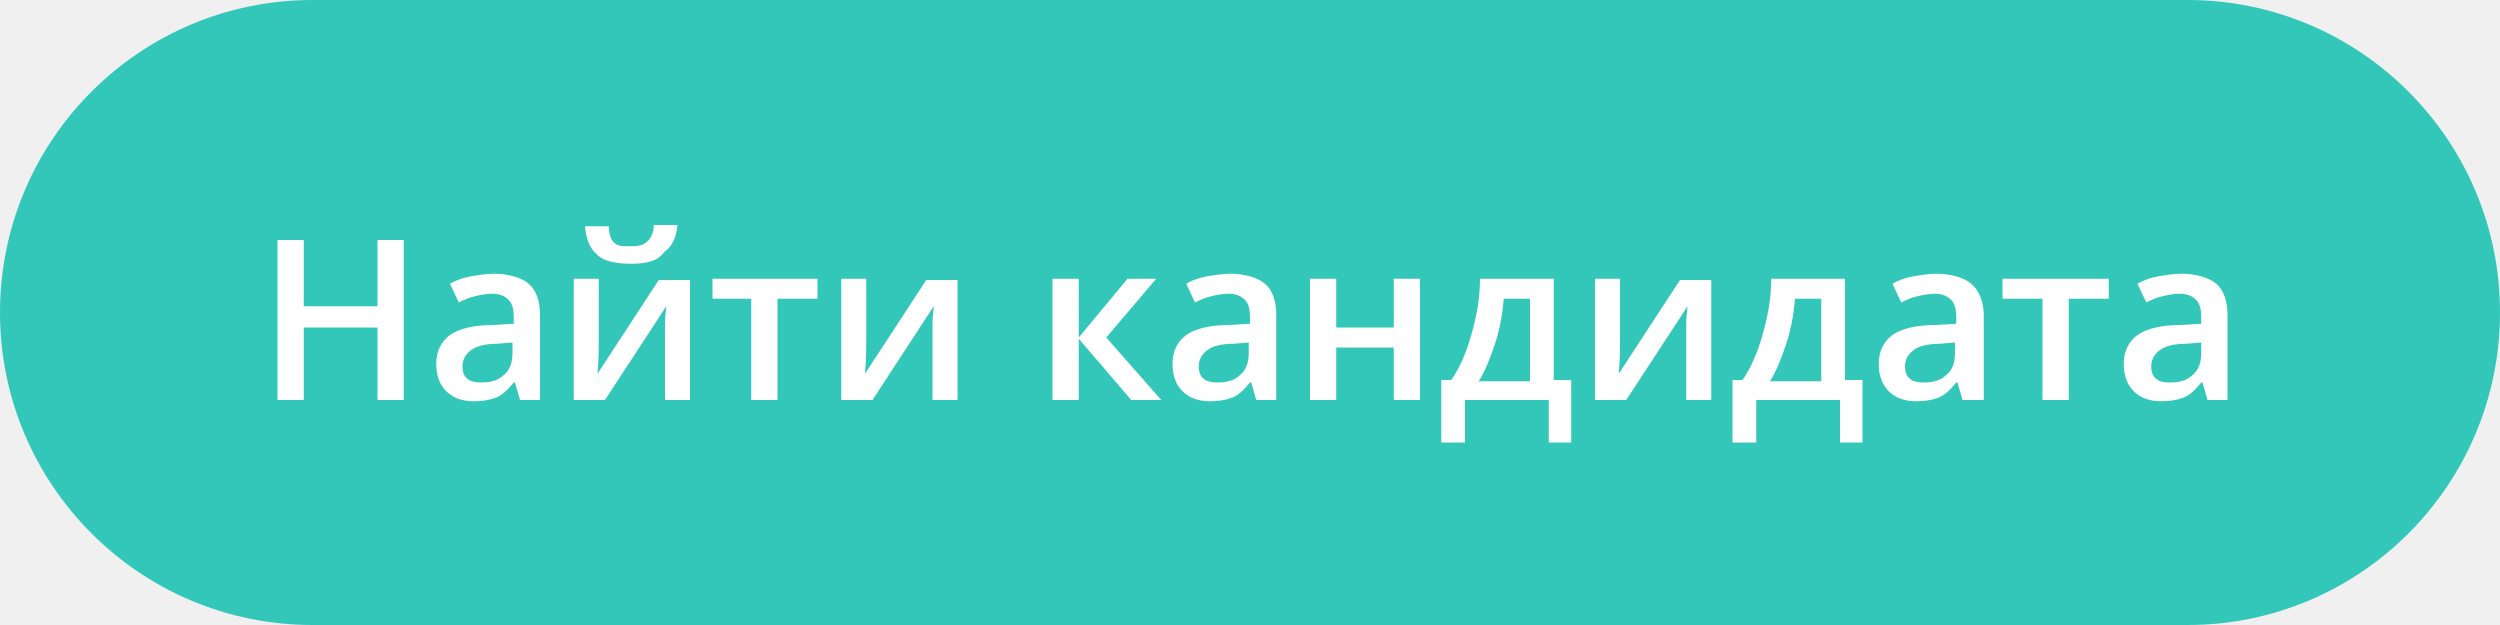
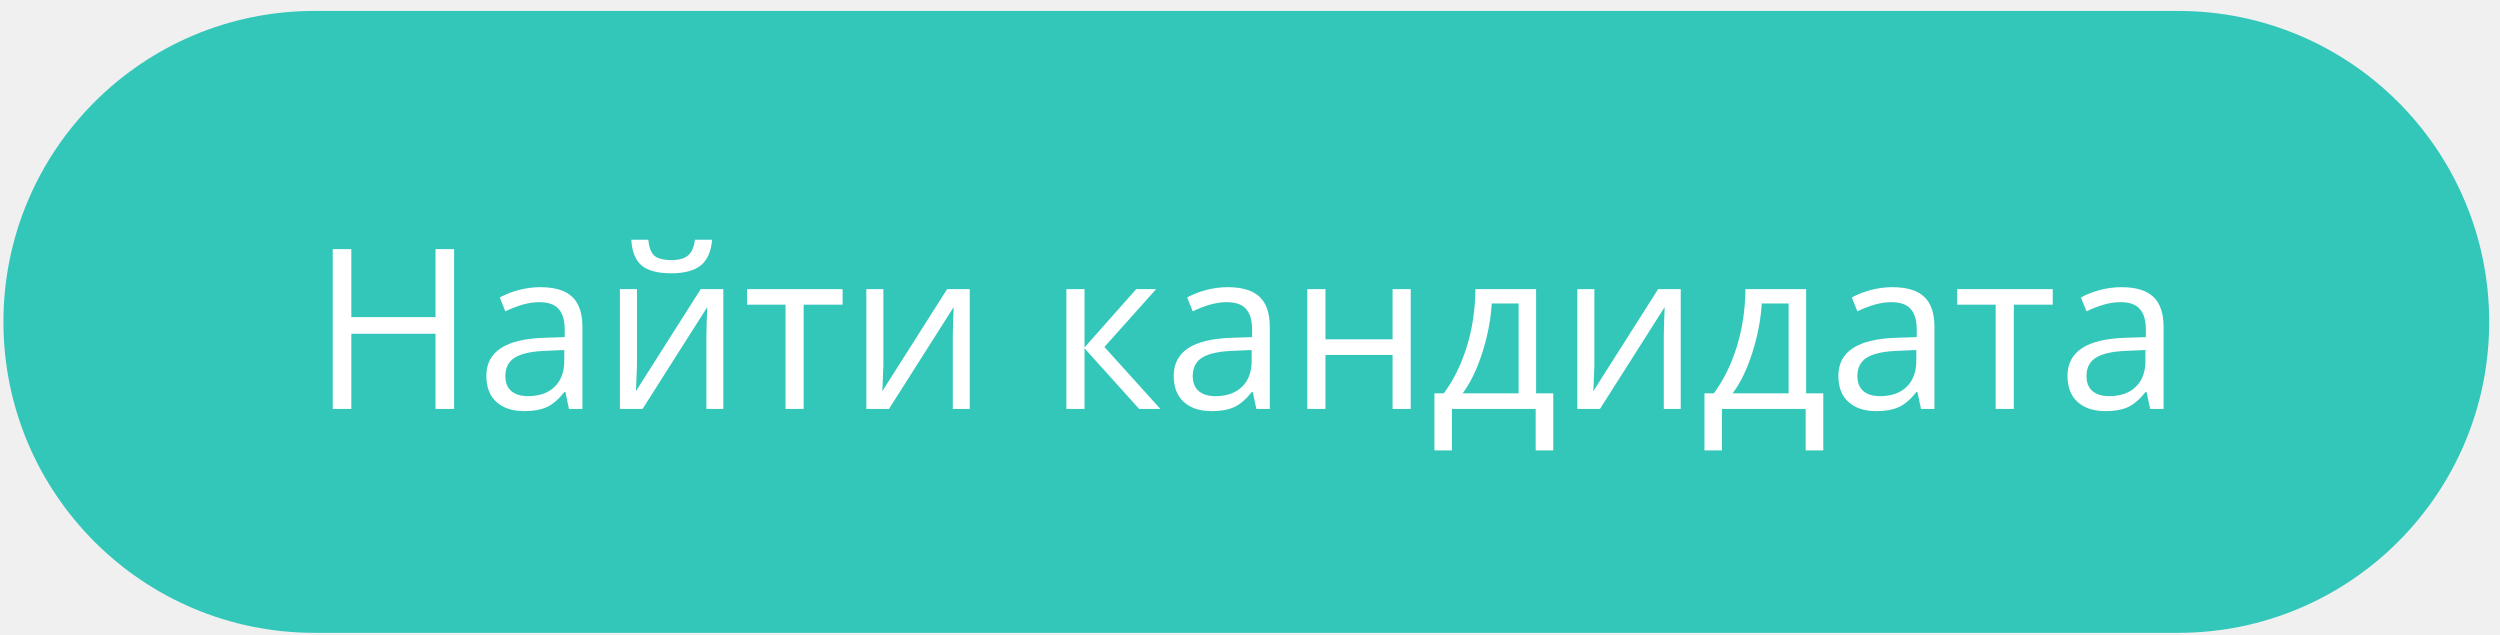
- <svg xmlns="http://www.w3.org/2000/svg" version="1.1" id="Layer_1" x="0px" y="0px" viewBox="0 0 200 50" style="enable-background:new 0 0 200 50;" xml:space="preserve">
-   <style type="text/css">
- 	.st0{fill:#33C7BA;}
- 	.st1{fill:#FFFFFF;}
- </style>
-   <g>
-     <path class="st0" d="M25,0h150c13.8,0,25,11.2,25,25l0,0c0,13.8-11.2,25-25,25H25C11.2,50,0,38.8,0,25l0,0C0,11.2,11.2,0,25,0z" />
-   </g>
-   <path class="st1" d="M32.3,32h-2.1v-5.8h-5.9V32h-2.1V19.2h2.1v5.3h5.9v-5.3h2.1V32z M41.6,32l-0.4-1.4h-0.1c-0.5,0.6-0.9,1-1.4,1.2  c-0.5,0.2-1.1,0.3-1.8,0.3c-1,0-1.7-0.3-2.2-0.8c-0.5-0.5-0.8-1.2-0.8-2.2c0-1,0.4-1.8,1.1-2.3c0.7-0.5,1.9-0.8,3.4-0.8l1.7-0.1  v-0.5c0-0.6-0.1-1.1-0.4-1.4c-0.3-0.3-0.7-0.5-1.3-0.5c-0.5,0-1,0.1-1.4,0.2c-0.5,0.1-0.9,0.3-1.3,0.5l-0.7-1.5  c0.5-0.3,1.1-0.5,1.7-0.6c0.6-0.1,1.2-0.2,1.8-0.2c1.2,0,2.2,0.3,2.8,0.8c0.6,0.5,0.9,1.4,0.9,2.5V32H41.6z M38.5,30.6  c0.8,0,1.4-0.2,1.8-0.6c0.5-0.4,0.7-1,0.7-1.8v-0.8l-1.2,0.1c-1,0-1.7,0.2-2.1,0.5c-0.4,0.3-0.7,0.7-0.7,1.3c0,0.4,0.1,0.8,0.4,1  C37.6,30.5,38,30.6,38.5,30.6z M47.9,22.3v5c0,0.6,0,1.4-0.1,2.6l4.9-7.5h2.5V32h-2v-4.9c0-0.3,0-0.7,0-1.3c0-0.6,0.1-1,0.1-1.3  L48.4,32h-2.5v-9.7H47.9z M50.5,21.1c-1.2,0-2.2-0.2-2.7-0.7c-0.6-0.5-0.9-1.2-1-2.3h1.9c0,0.4,0.1,0.8,0.2,1  c0.1,0.2,0.3,0.4,0.5,0.5c0.2,0.1,0.6,0.1,1.1,0.1c0.6,0,1-0.1,1.3-0.4c0.3-0.3,0.5-0.7,0.5-1.3h1.9c-0.1,1-0.4,1.7-1.1,2.2  C52.6,20.9,51.7,21.1,50.5,21.1z M65.4,22.3v1.6h-3.2V32h-2.1v-8.1H57v-1.6H65.4z M69.3,22.3v5c0,0.6,0,1.4-0.1,2.6l4.9-7.5h2.5V32  h-2v-4.9c0-0.3,0-0.7,0-1.3c0-0.6,0.1-1,0.1-1.3L69.8,32h-2.5v-9.7H69.3z M90.2,22.3h2.3l-4,4.7l4.4,5h-2.4l-4.2-4.9V32h-2.1v-9.7  h2.1V27L90.2,22.3z M100.5,32l-0.4-1.4H100c-0.5,0.6-0.9,1-1.4,1.2c-0.5,0.2-1.1,0.3-1.8,0.3c-1,0-1.7-0.3-2.2-0.8  c-0.5-0.5-0.8-1.2-0.8-2.2c0-1,0.4-1.8,1.1-2.3c0.7-0.5,1.9-0.8,3.4-0.8l1.7-0.1v-0.5c0-0.6-0.1-1.1-0.4-1.4  c-0.3-0.3-0.7-0.5-1.3-0.5c-0.5,0-1,0.1-1.4,0.2c-0.5,0.1-0.9,0.3-1.3,0.5l-0.7-1.5c0.5-0.3,1.1-0.5,1.7-0.6  c0.6-0.1,1.2-0.2,1.8-0.2c1.2,0,2.2,0.3,2.8,0.8c0.6,0.5,0.9,1.4,0.9,2.5V32H100.5z M97.4,30.6c0.8,0,1.4-0.2,1.8-0.6  c0.5-0.4,0.7-1,0.7-1.8v-0.8l-1.2,0.1c-1,0-1.7,0.2-2.1,0.5c-0.4,0.3-0.7,0.7-0.7,1.3c0,0.4,0.1,0.8,0.4,1  C96.5,30.5,96.9,30.6,97.4,30.6z M106.9,22.3v3.9h4.6v-3.9h2.1V32h-2.1v-4.2h-4.6V32h-2.1v-9.7H106.9z M125.8,35.4h-1.9V32h-6.7v3.4  h-1.9v-5h0.8c0.7-1,1.2-2.2,1.6-3.6c0.4-1.4,0.7-2.9,0.7-4.5h5.9v8.1h1.4V35.4z M122.4,30.4v-6.5h-2.1c-0.1,1.2-0.3,2.4-0.7,3.6  c-0.4,1.2-0.8,2.2-1.3,3H122.4z M129.6,22.3v5c0,0.6,0,1.4-0.1,2.6l4.9-7.5h2.5V32h-2v-4.9c0-0.3,0-0.7,0-1.3c0-0.6,0.1-1,0.1-1.3  l-4.9,7.5h-2.5v-9.7H129.6z M149.1,35.4h-1.9V32h-6.7v3.4h-1.9v-5h0.8c0.7-1,1.2-2.2,1.6-3.6c0.4-1.4,0.7-2.9,0.7-4.5h5.9v8.1h1.4  V35.4z M145.7,30.4v-6.5h-2.1c-0.1,1.2-0.3,2.4-0.7,3.6c-0.4,1.2-0.8,2.2-1.3,3H145.7z M157,32l-0.4-1.4h-0.1  c-0.5,0.6-0.9,1-1.4,1.2c-0.5,0.2-1.1,0.3-1.8,0.3c-1,0-1.7-0.3-2.2-0.8c-0.5-0.5-0.8-1.2-0.8-2.2c0-1,0.4-1.8,1.1-2.3  s1.9-0.8,3.4-0.8l1.7-0.1v-0.5c0-0.6-0.1-1.1-0.4-1.4c-0.3-0.3-0.7-0.5-1.3-0.5c-0.5,0-1,0.1-1.4,0.2c-0.5,0.1-0.9,0.3-1.3,0.5  l-0.7-1.5c0.5-0.3,1.1-0.5,1.7-0.6c0.6-0.1,1.2-0.2,1.8-0.2c1.2,0,2.2,0.3,2.8,0.8c0.6,0.5,1,1.4,1,2.5V32H157z M153.9,30.6  c0.8,0,1.4-0.2,1.8-0.6c0.5-0.4,0.7-1,0.7-1.8v-0.8l-1.2,0.1c-1,0-1.7,0.2-2.1,0.5c-0.4,0.3-0.7,0.7-0.7,1.3c0,0.4,0.1,0.8,0.4,1  C153,30.5,153.4,30.6,153.9,30.6z M168.7,22.3v1.6h-3.2V32h-2.1v-8.1h-3.2v-1.6H168.7z M176.6,32l-0.4-1.4h-0.1  c-0.5,0.6-0.9,1-1.4,1.2c-0.5,0.2-1.1,0.3-1.8,0.3c-1,0-1.7-0.3-2.2-0.8c-0.5-0.5-0.8-1.2-0.8-2.2c0-1,0.4-1.8,1.1-2.3  c0.7-0.5,1.9-0.8,3.4-0.8l1.7-0.1v-0.5c0-0.6-0.1-1.1-0.4-1.4c-0.3-0.3-0.7-0.5-1.3-0.5c-0.5,0-1,0.1-1.4,0.2  c-0.5,0.1-0.9,0.3-1.3,0.5l-0.7-1.5c0.5-0.3,1.1-0.5,1.7-0.6c0.6-0.1,1.2-0.2,1.8-0.2c1.2,0,2.2,0.3,2.8,0.8  c0.6,0.5,0.9,1.4,0.9,2.5V32H176.6z M173.6,30.6c0.8,0,1.4-0.2,1.8-0.6c0.5-0.4,0.7-1,0.7-1.8v-0.8l-1.2,0.1c-1,0-1.7,0.2-2.1,0.5  c-0.4,0.3-0.7,0.7-0.7,1.3c0,0.4,0.1,0.8,0.4,1C172.7,30.5,173,30.6,173.6,30.6z" />
+ <svg xmlns="http://www.w3.org/2000/svg" width="201" height="51" viewBox="0 0 201 51" fill="none">
+   <rect x="0.276" y="0.88" width="199.855" height="50" rx="25" fill="#33C7BA" />
+   <path d="M36.509 32.88H35.015V26.833H28.247V32.88H26.753V20.03H28.247V25.497H35.015V20.03H36.509V32.88ZM45.746 32.88L45.456 31.509H45.386C44.905 32.112 44.425 32.522 43.944 32.739C43.47 32.95 42.875 33.055 42.16 33.055C41.205 33.055 40.455 32.809 39.91 32.317C39.371 31.825 39.102 31.125 39.102 30.217C39.102 28.271 40.657 27.252 43.769 27.158L45.403 27.105V26.508C45.403 25.752 45.239 25.195 44.911 24.838C44.589 24.474 44.07 24.293 43.355 24.293C42.553 24.293 41.645 24.539 40.631 25.031L40.183 23.915C40.657 23.657 41.176 23.455 41.738 23.308C42.307 23.162 42.875 23.089 43.443 23.089C44.592 23.089 45.441 23.343 45.992 23.853C46.549 24.363 46.827 25.18 46.827 26.305V32.88H45.746ZM42.45 31.851C43.358 31.851 44.07 31.602 44.586 31.104C45.107 30.606 45.368 29.909 45.368 29.012V28.142L43.909 28.204C42.749 28.245 41.911 28.427 41.395 28.749C40.886 29.065 40.631 29.56 40.631 30.234C40.631 30.762 40.789 31.163 41.105 31.438C41.428 31.714 41.876 31.851 42.45 31.851ZM51.213 23.247V29.355L51.151 30.955L51.125 31.456L56.337 23.247H58.156V32.88H56.794V26.991L56.82 25.831L56.864 24.688L51.661 32.88H49.842V23.247H51.213ZM53.964 21.972C52.88 21.972 52.089 21.764 51.591 21.348C51.093 20.927 50.814 20.235 50.756 19.274H52.127C52.18 19.884 52.338 20.308 52.602 20.549C52.871 20.789 53.337 20.909 53.999 20.909C54.602 20.909 55.048 20.78 55.335 20.522C55.628 20.264 55.807 19.848 55.871 19.274H57.251C57.181 20.2 56.885 20.883 56.363 21.322C55.842 21.756 55.042 21.972 53.964 21.972ZM67.745 24.495H64.616V32.88H63.157V24.495H60.063V23.247H67.745V24.495ZM71.023 23.247V29.355L70.962 30.955L70.936 31.456L76.147 23.247H77.967V32.88H76.605V26.991L76.631 25.831L76.675 24.688L71.472 32.88H69.652V23.247H71.023ZM91.353 23.247H92.952L88.795 27.896L93.295 32.88H91.59L87.195 28.002V32.88H85.736V23.247H87.195V27.931L91.353 23.247ZM101.012 32.88L100.722 31.509H100.651C100.171 32.112 99.69 32.522 99.21 32.739C98.735 32.95 98.141 33.055 97.426 33.055C96.471 33.055 95.721 32.809 95.176 32.317C94.637 31.825 94.367 31.125 94.367 30.217C94.367 28.271 95.923 27.252 99.034 27.158L100.669 27.105V26.508C100.669 25.752 100.505 25.195 100.177 24.838C99.855 24.474 99.336 24.293 98.621 24.293C97.818 24.293 96.91 24.539 95.897 25.031L95.448 23.915C95.923 23.657 96.441 23.455 97.004 23.308C97.572 23.162 98.141 23.089 98.709 23.089C99.857 23.089 100.707 23.343 101.258 23.853C101.814 24.363 102.093 25.18 102.093 26.305V32.88H101.012ZM97.716 31.851C98.624 31.851 99.336 31.602 99.852 31.104C100.373 30.606 100.634 29.909 100.634 29.012V28.142L99.175 28.204C98.015 28.245 97.177 28.427 96.661 28.749C96.151 29.065 95.897 29.56 95.897 30.234C95.897 30.762 96.055 31.163 96.371 31.438C96.693 31.714 97.142 31.851 97.716 31.851ZM106.566 23.247V27.281H111.963V23.247H113.422V32.88H111.963V28.538H106.566V32.88H105.107V23.247H106.566ZM124.883 36.211H123.468V32.88H116.735V36.211H115.329V31.623H116.085C116.87 30.556 117.485 29.305 117.931 27.87C118.376 26.434 118.607 24.893 118.625 23.247H123.503V31.623H124.883V36.211ZM122.097 31.623V24.398H119.935C119.858 25.699 119.606 27.017 119.179 28.353C118.757 29.683 118.229 30.773 117.597 31.623H122.097ZM128.187 23.247V29.355L128.126 30.955L128.1 31.456L133.312 23.247H135.131V32.88H133.769V26.991L133.795 25.831L133.839 24.688L128.636 32.88H126.816V23.247H128.187ZM146.592 36.211H145.177V32.88H138.444V36.211H137.038V31.623H137.794C138.579 30.556 139.194 29.305 139.64 27.87C140.085 26.434 140.316 24.893 140.334 23.247H145.212V31.623H146.592V36.211ZM143.806 31.623V24.398H141.644C141.567 25.699 141.315 27.017 140.888 28.353C140.466 29.683 139.938 30.773 139.306 31.623H143.806ZM154.449 32.88L154.159 31.509H154.089C153.608 32.112 153.128 32.522 152.647 32.739C152.173 32.95 151.578 33.055 150.863 33.055C149.908 33.055 149.158 32.809 148.613 32.317C148.074 31.825 147.805 31.125 147.805 30.217C147.805 28.271 149.36 27.252 152.472 27.158L154.106 27.105V26.508C154.106 25.752 153.942 25.195 153.614 24.838C153.292 24.474 152.773 24.293 152.059 24.293C151.256 24.293 150.348 24.539 149.334 25.031L148.886 23.915C149.36 23.657 149.879 23.455 150.441 23.308C151.01 23.162 151.578 23.089 152.146 23.089C153.295 23.089 154.145 23.343 154.695 23.853C155.252 24.363 155.53 25.18 155.53 26.305V32.88H154.449ZM151.153 31.851C152.062 31.851 152.773 31.602 153.289 31.104C153.811 30.606 154.071 29.909 154.071 29.012V28.142L152.612 28.204C151.452 28.245 150.614 28.427 150.099 28.749C149.589 29.065 149.334 29.56 149.334 30.234C149.334 30.762 149.492 31.163 149.809 31.438C150.131 31.714 150.579 31.851 151.153 31.851ZM165.04 24.495H161.911V32.88H160.452V24.495H157.358V23.247H165.04V24.495ZM172.871 32.88L172.581 31.509H172.511C172.03 32.112 171.55 32.522 171.069 32.739C170.595 32.95 170 33.055 169.285 33.055C168.33 33.055 167.58 32.809 167.035 32.317C166.496 31.825 166.227 31.125 166.227 30.217C166.227 28.271 167.782 27.252 170.894 27.158L172.528 27.105V26.508C172.528 25.752 172.364 25.195 172.036 24.838C171.714 24.474 171.195 24.293 170.48 24.293C169.678 24.293 168.77 24.539 167.756 25.031L167.308 23.915C167.782 23.657 168.301 23.455 168.863 23.308C169.432 23.162 170 23.089 170.568 23.089C171.717 23.089 172.566 23.343 173.117 23.853C173.674 24.363 173.952 25.18 173.952 26.305V32.88H172.871ZM169.575 31.851C170.483 31.851 171.195 31.602 171.711 31.104C172.232 30.606 172.493 29.909 172.493 29.012V28.142L171.034 28.204C169.874 28.245 169.036 28.427 168.521 28.749C168.011 29.065 167.756 29.56 167.756 30.234C167.756 30.762 167.914 31.163 168.23 31.438C168.553 31.714 169.001 31.851 169.575 31.851Z" fill="white" />
</svg>
